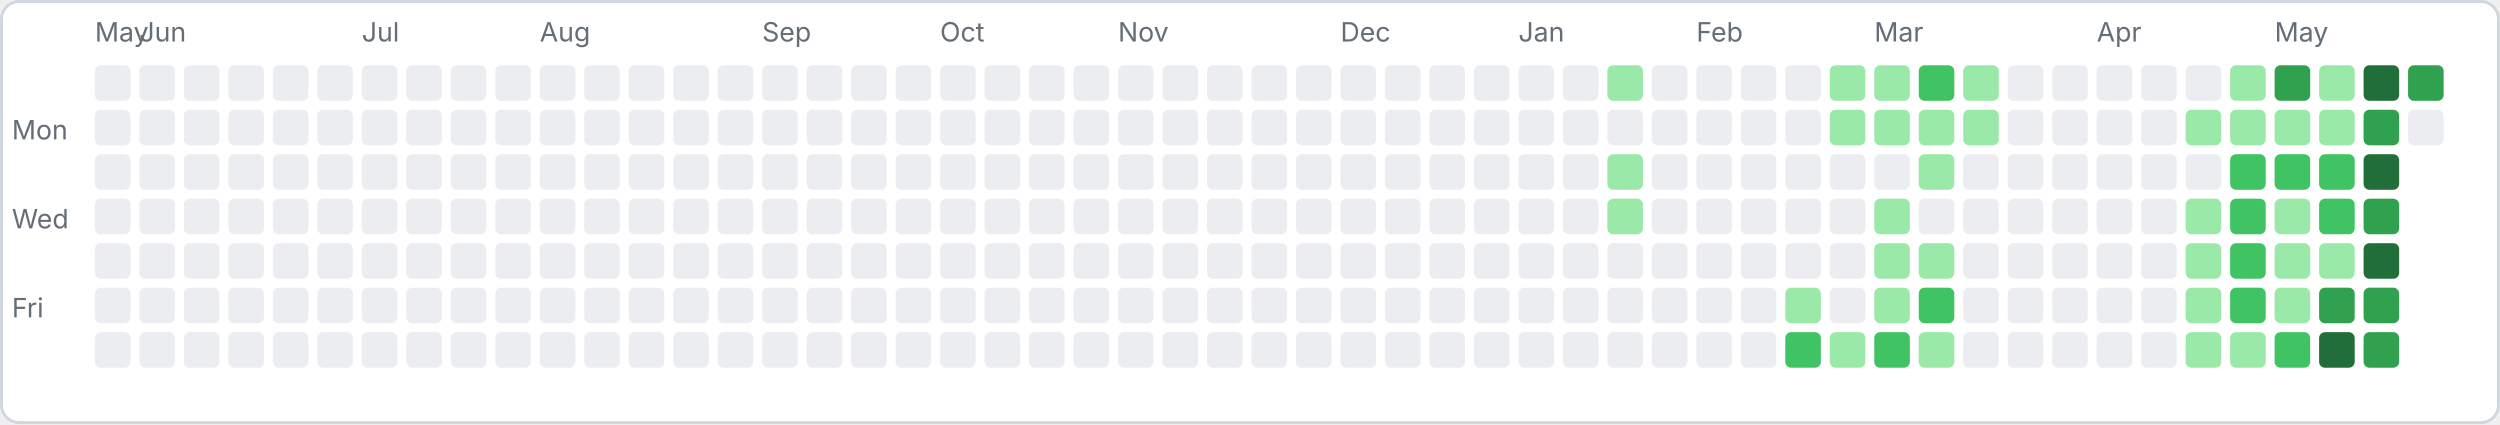
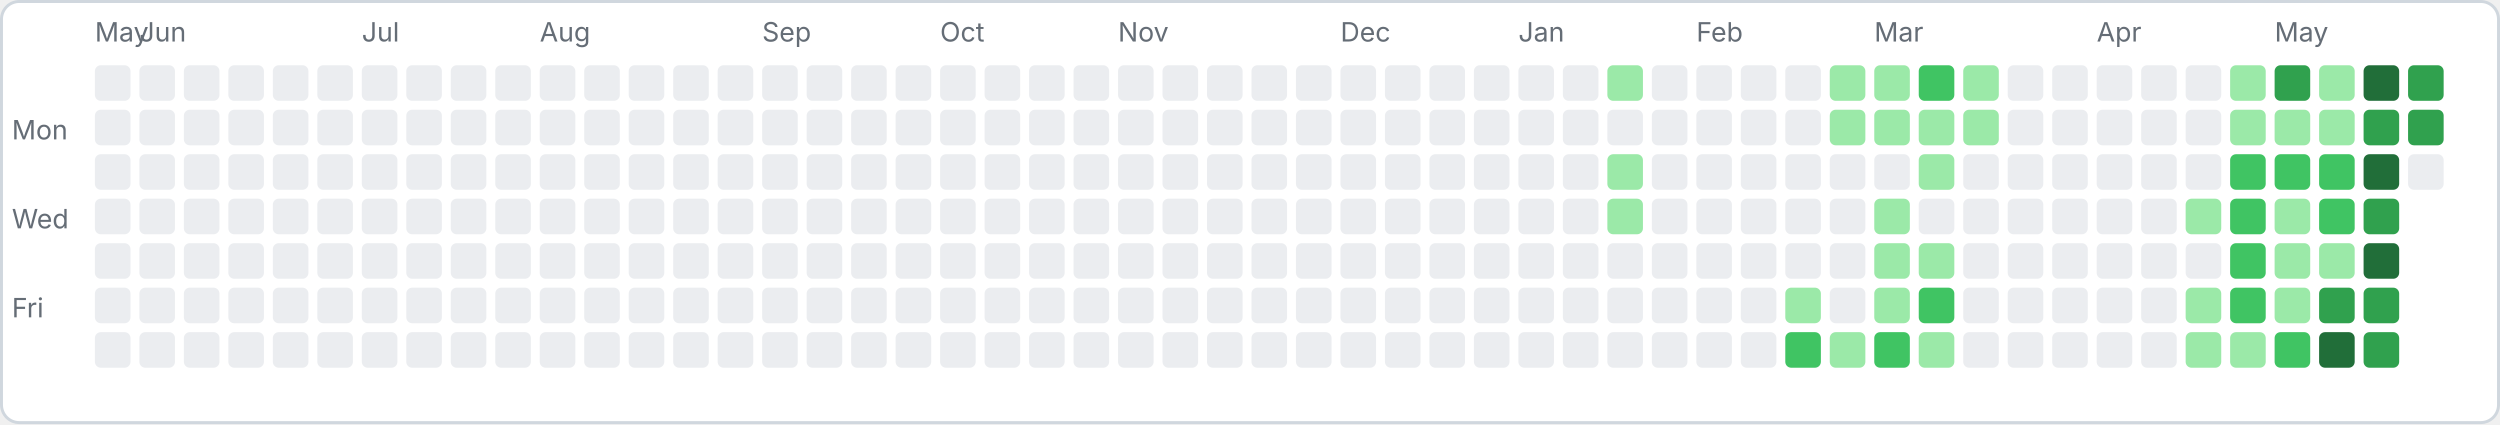
<svg xmlns="http://www.w3.org/2000/svg" width="843" height="143" viewBox="0 0 843 143">
  <rect x="0.5" y="0.5" width="842" height="142" rx="6" fill="#ffffff" stroke="#d0d7de" />
  <text x="4" y="47" font-family="-apple-system,sans-serif" font-size="9" fill="#656d76">Mon</text>
  <text x="4" y="77" font-family="-apple-system,sans-serif" font-size="9" fill="#656d76">Wed</text>
  <text x="4" y="107" font-family="-apple-system,sans-serif" font-size="9" fill="#656d76">Fri</text>
  <rect x="32" y="22" width="12" height="12" rx="2" fill="#ebedf0" />
  <rect x="32" y="37" width="12" height="12" rx="2" fill="#ebedf0" />
  <rect x="32" y="52" width="12" height="12" rx="2" fill="#ebedf0" />
  <rect x="32" y="67" width="12" height="12" rx="2" fill="#ebedf0" />
  <rect x="32" y="82" width="12" height="12" rx="2" fill="#ebedf0" />
  <rect x="32" y="97" width="12" height="12" rx="2" fill="#ebedf0" />
  <rect x="32" y="112" width="12" height="12" rx="2" fill="#ebedf0" />
  <text x="32" y="14" font-family="-apple-system,sans-serif" font-size="9" fill="#656d76">May</text>
  <rect x="47" y="22" width="12" height="12" rx="2" fill="#ebedf0" />
  <rect x="47" y="37" width="12" height="12" rx="2" fill="#ebedf0" />
  <rect x="47" y="52" width="12" height="12" rx="2" fill="#ebedf0" />
  <rect x="47" y="67" width="12" height="12" rx="2" fill="#ebedf0" />
  <rect x="47" y="82" width="12" height="12" rx="2" fill="#ebedf0" />
  <rect x="47" y="97" width="12" height="12" rx="2" fill="#ebedf0" />
  <rect x="47" y="112" width="12" height="12" rx="2" fill="#ebedf0" />
  <text x="47" y="14" font-family="-apple-system,sans-serif" font-size="9" fill="#656d76">Jun</text>
  <rect x="62" y="22" width="12" height="12" rx="2" fill="#ebedf0" />
  <rect x="62" y="37" width="12" height="12" rx="2" fill="#ebedf0" />
  <rect x="62" y="52" width="12" height="12" rx="2" fill="#ebedf0" />
  <rect x="62" y="67" width="12" height="12" rx="2" fill="#ebedf0" />
  <rect x="62" y="82" width="12" height="12" rx="2" fill="#ebedf0" />
  <rect x="62" y="97" width="12" height="12" rx="2" fill="#ebedf0" />
  <rect x="62" y="112" width="12" height="12" rx="2" fill="#ebedf0" />
  <rect x="77" y="22" width="12" height="12" rx="2" fill="#ebedf0" />
  <rect x="77" y="37" width="12" height="12" rx="2" fill="#ebedf0" />
  <rect x="77" y="52" width="12" height="12" rx="2" fill="#ebedf0" />
  <rect x="77" y="67" width="12" height="12" rx="2" fill="#ebedf0" />
  <rect x="77" y="82" width="12" height="12" rx="2" fill="#ebedf0" />
  <rect x="77" y="97" width="12" height="12" rx="2" fill="#ebedf0" />
  <rect x="77" y="112" width="12" height="12" rx="2" fill="#ebedf0" />
  <rect x="92" y="22" width="12" height="12" rx="2" fill="#ebedf0" />
  <rect x="92" y="37" width="12" height="12" rx="2" fill="#ebedf0" />
  <rect x="92" y="52" width="12" height="12" rx="2" fill="#ebedf0" />
  <rect x="92" y="67" width="12" height="12" rx="2" fill="#ebedf0" />
  <rect x="92" y="82" width="12" height="12" rx="2" fill="#ebedf0" />
  <rect x="92" y="97" width="12" height="12" rx="2" fill="#ebedf0" />
  <rect x="92" y="112" width="12" height="12" rx="2" fill="#ebedf0" />
  <rect x="107" y="22" width="12" height="12" rx="2" fill="#ebedf0" />
  <rect x="107" y="37" width="12" height="12" rx="2" fill="#ebedf0" />
  <rect x="107" y="52" width="12" height="12" rx="2" fill="#ebedf0" />
  <rect x="107" y="67" width="12" height="12" rx="2" fill="#ebedf0" />
  <rect x="107" y="82" width="12" height="12" rx="2" fill="#ebedf0" />
  <rect x="107" y="97" width="12" height="12" rx="2" fill="#ebedf0" />
  <rect x="107" y="112" width="12" height="12" rx="2" fill="#ebedf0" />
  <rect x="122" y="22" width="12" height="12" rx="2" fill="#ebedf0" />
  <rect x="122" y="37" width="12" height="12" rx="2" fill="#ebedf0" />
  <rect x="122" y="52" width="12" height="12" rx="2" fill="#ebedf0" />
  <rect x="122" y="67" width="12" height="12" rx="2" fill="#ebedf0" />
  <rect x="122" y="82" width="12" height="12" rx="2" fill="#ebedf0" />
  <rect x="122" y="97" width="12" height="12" rx="2" fill="#ebedf0" />
  <rect x="122" y="112" width="12" height="12" rx="2" fill="#ebedf0" />
  <text x="122" y="14" font-family="-apple-system,sans-serif" font-size="9" fill="#656d76">Jul</text>
  <rect x="137" y="22" width="12" height="12" rx="2" fill="#ebedf0" />
  <rect x="137" y="37" width="12" height="12" rx="2" fill="#ebedf0" />
  <rect x="137" y="52" width="12" height="12" rx="2" fill="#ebedf0" />
  <rect x="137" y="67" width="12" height="12" rx="2" fill="#ebedf0" />
  <rect x="137" y="82" width="12" height="12" rx="2" fill="#ebedf0" />
  <rect x="137" y="97" width="12" height="12" rx="2" fill="#ebedf0" />
  <rect x="137" y="112" width="12" height="12" rx="2" fill="#ebedf0" />
  <rect x="152" y="22" width="12" height="12" rx="2" fill="#ebedf0" />
  <rect x="152" y="37" width="12" height="12" rx="2" fill="#ebedf0" />
  <rect x="152" y="52" width="12" height="12" rx="2" fill="#ebedf0" />
  <rect x="152" y="67" width="12" height="12" rx="2" fill="#ebedf0" />
  <rect x="152" y="82" width="12" height="12" rx="2" fill="#ebedf0" />
  <rect x="152" y="97" width="12" height="12" rx="2" fill="#ebedf0" />
  <rect x="152" y="112" width="12" height="12" rx="2" fill="#ebedf0" />
  <rect x="167" y="22" width="12" height="12" rx="2" fill="#ebedf0" />
  <rect x="167" y="37" width="12" height="12" rx="2" fill="#ebedf0" />
  <rect x="167" y="52" width="12" height="12" rx="2" fill="#ebedf0" />
  <rect x="167" y="67" width="12" height="12" rx="2" fill="#ebedf0" />
  <rect x="167" y="82" width="12" height="12" rx="2" fill="#ebedf0" />
  <rect x="167" y="97" width="12" height="12" rx="2" fill="#ebedf0" />
  <rect x="167" y="112" width="12" height="12" rx="2" fill="#ebedf0" />
  <rect x="182" y="22" width="12" height="12" rx="2" fill="#ebedf0" />
  <rect x="182" y="37" width="12" height="12" rx="2" fill="#ebedf0" />
  <rect x="182" y="52" width="12" height="12" rx="2" fill="#ebedf0" />
  <rect x="182" y="67" width="12" height="12" rx="2" fill="#ebedf0" />
  <rect x="182" y="82" width="12" height="12" rx="2" fill="#ebedf0" />
  <rect x="182" y="97" width="12" height="12" rx="2" fill="#ebedf0" />
  <rect x="182" y="112" width="12" height="12" rx="2" fill="#ebedf0" />
  <text x="182" y="14" font-family="-apple-system,sans-serif" font-size="9" fill="#656d76">Aug</text>
  <rect x="197" y="22" width="12" height="12" rx="2" fill="#ebedf0" />
  <rect x="197" y="37" width="12" height="12" rx="2" fill="#ebedf0" />
  <rect x="197" y="52" width="12" height="12" rx="2" fill="#ebedf0" />
  <rect x="197" y="67" width="12" height="12" rx="2" fill="#ebedf0" />
  <rect x="197" y="82" width="12" height="12" rx="2" fill="#ebedf0" />
  <rect x="197" y="97" width="12" height="12" rx="2" fill="#ebedf0" />
  <rect x="197" y="112" width="12" height="12" rx="2" fill="#ebedf0" />
  <rect x="212" y="22" width="12" height="12" rx="2" fill="#ebedf0" />
  <rect x="212" y="37" width="12" height="12" rx="2" fill="#ebedf0" />
  <rect x="212" y="52" width="12" height="12" rx="2" fill="#ebedf0" />
  <rect x="212" y="67" width="12" height="12" rx="2" fill="#ebedf0" />
  <rect x="212" y="82" width="12" height="12" rx="2" fill="#ebedf0" />
  <rect x="212" y="97" width="12" height="12" rx="2" fill="#ebedf0" />
  <rect x="212" y="112" width="12" height="12" rx="2" fill="#ebedf0" />
  <rect x="227" y="22" width="12" height="12" rx="2" fill="#ebedf0" />
  <rect x="227" y="37" width="12" height="12" rx="2" fill="#ebedf0" />
  <rect x="227" y="52" width="12" height="12" rx="2" fill="#ebedf0" />
  <rect x="227" y="67" width="12" height="12" rx="2" fill="#ebedf0" />
  <rect x="227" y="82" width="12" height="12" rx="2" fill="#ebedf0" />
  <rect x="227" y="97" width="12" height="12" rx="2" fill="#ebedf0" />
  <rect x="227" y="112" width="12" height="12" rx="2" fill="#ebedf0" />
  <rect x="242" y="22" width="12" height="12" rx="2" fill="#ebedf0" />
  <rect x="242" y="37" width="12" height="12" rx="2" fill="#ebedf0" />
  <rect x="242" y="52" width="12" height="12" rx="2" fill="#ebedf0" />
  <rect x="242" y="67" width="12" height="12" rx="2" fill="#ebedf0" />
  <rect x="242" y="82" width="12" height="12" rx="2" fill="#ebedf0" />
  <rect x="242" y="97" width="12" height="12" rx="2" fill="#ebedf0" />
  <rect x="242" y="112" width="12" height="12" rx="2" fill="#ebedf0" />
  <rect x="257" y="22" width="12" height="12" rx="2" fill="#ebedf0" />
  <rect x="257" y="37" width="12" height="12" rx="2" fill="#ebedf0" />
  <rect x="257" y="52" width="12" height="12" rx="2" fill="#ebedf0" />
  <rect x="257" y="67" width="12" height="12" rx="2" fill="#ebedf0" />
  <rect x="257" y="82" width="12" height="12" rx="2" fill="#ebedf0" />
  <rect x="257" y="97" width="12" height="12" rx="2" fill="#ebedf0" />
  <rect x="257" y="112" width="12" height="12" rx="2" fill="#ebedf0" />
  <text x="257" y="14" font-family="-apple-system,sans-serif" font-size="9" fill="#656d76">Sep</text>
  <rect x="272" y="22" width="12" height="12" rx="2" fill="#ebedf0" />
  <rect x="272" y="37" width="12" height="12" rx="2" fill="#ebedf0" />
  <rect x="272" y="52" width="12" height="12" rx="2" fill="#ebedf0" />
  <rect x="272" y="67" width="12" height="12" rx="2" fill="#ebedf0" />
  <rect x="272" y="82" width="12" height="12" rx="2" fill="#ebedf0" />
  <rect x="272" y="97" width="12" height="12" rx="2" fill="#ebedf0" />
  <rect x="272" y="112" width="12" height="12" rx="2" fill="#ebedf0" />
  <rect x="287" y="22" width="12" height="12" rx="2" fill="#ebedf0" />
  <rect x="287" y="37" width="12" height="12" rx="2" fill="#ebedf0" />
  <rect x="287" y="52" width="12" height="12" rx="2" fill="#ebedf0" />
  <rect x="287" y="67" width="12" height="12" rx="2" fill="#ebedf0" />
  <rect x="287" y="82" width="12" height="12" rx="2" fill="#ebedf0" />
  <rect x="287" y="97" width="12" height="12" rx="2" fill="#ebedf0" />
  <rect x="287" y="112" width="12" height="12" rx="2" fill="#ebedf0" />
  <rect x="302" y="22" width="12" height="12" rx="2" fill="#ebedf0" />
  <rect x="302" y="37" width="12" height="12" rx="2" fill="#ebedf0" />
  <rect x="302" y="52" width="12" height="12" rx="2" fill="#ebedf0" />
  <rect x="302" y="67" width="12" height="12" rx="2" fill="#ebedf0" />
  <rect x="302" y="82" width="12" height="12" rx="2" fill="#ebedf0" />
  <rect x="302" y="97" width="12" height="12" rx="2" fill="#ebedf0" />
  <rect x="302" y="112" width="12" height="12" rx="2" fill="#ebedf0" />
  <rect x="317" y="22" width="12" height="12" rx="2" fill="#ebedf0" />
  <rect x="317" y="37" width="12" height="12" rx="2" fill="#ebedf0" />
  <rect x="317" y="52" width="12" height="12" rx="2" fill="#ebedf0" />
  <rect x="317" y="67" width="12" height="12" rx="2" fill="#ebedf0" />
  <rect x="317" y="82" width="12" height="12" rx="2" fill="#ebedf0" />
  <rect x="317" y="97" width="12" height="12" rx="2" fill="#ebedf0" />
  <rect x="317" y="112" width="12" height="12" rx="2" fill="#ebedf0" />
  <text x="317" y="14" font-family="-apple-system,sans-serif" font-size="9" fill="#656d76">Oct</text>
  <rect x="332" y="22" width="12" height="12" rx="2" fill="#ebedf0" />
  <rect x="332" y="37" width="12" height="12" rx="2" fill="#ebedf0" />
  <rect x="332" y="52" width="12" height="12" rx="2" fill="#ebedf0" />
  <rect x="332" y="67" width="12" height="12" rx="2" fill="#ebedf0" />
  <rect x="332" y="82" width="12" height="12" rx="2" fill="#ebedf0" />
  <rect x="332" y="97" width="12" height="12" rx="2" fill="#ebedf0" />
  <rect x="332" y="112" width="12" height="12" rx="2" fill="#ebedf0" />
  <rect x="347" y="22" width="12" height="12" rx="2" fill="#ebedf0" />
  <rect x="347" y="37" width="12" height="12" rx="2" fill="#ebedf0" />
  <rect x="347" y="52" width="12" height="12" rx="2" fill="#ebedf0" />
  <rect x="347" y="67" width="12" height="12" rx="2" fill="#ebedf0" />
  <rect x="347" y="82" width="12" height="12" rx="2" fill="#ebedf0" />
  <rect x="347" y="97" width="12" height="12" rx="2" fill="#ebedf0" />
  <rect x="347" y="112" width="12" height="12" rx="2" fill="#ebedf0" />
  <rect x="362" y="22" width="12" height="12" rx="2" fill="#ebedf0" />
  <rect x="362" y="37" width="12" height="12" rx="2" fill="#ebedf0" />
  <rect x="362" y="52" width="12" height="12" rx="2" fill="#ebedf0" />
  <rect x="362" y="67" width="12" height="12" rx="2" fill="#ebedf0" />
  <rect x="362" y="82" width="12" height="12" rx="2" fill="#ebedf0" />
  <rect x="362" y="97" width="12" height="12" rx="2" fill="#ebedf0" />
  <rect x="362" y="112" width="12" height="12" rx="2" fill="#ebedf0" />
  <rect x="377" y="22" width="12" height="12" rx="2" fill="#ebedf0" />
  <rect x="377" y="37" width="12" height="12" rx="2" fill="#ebedf0" />
  <rect x="377" y="52" width="12" height="12" rx="2" fill="#ebedf0" />
  <rect x="377" y="67" width="12" height="12" rx="2" fill="#ebedf0" />
  <rect x="377" y="82" width="12" height="12" rx="2" fill="#ebedf0" />
  <rect x="377" y="97" width="12" height="12" rx="2" fill="#ebedf0" />
  <rect x="377" y="112" width="12" height="12" rx="2" fill="#ebedf0" />
  <text x="377" y="14" font-family="-apple-system,sans-serif" font-size="9" fill="#656d76">Nov</text>
  <rect x="392" y="22" width="12" height="12" rx="2" fill="#ebedf0" />
  <rect x="392" y="37" width="12" height="12" rx="2" fill="#ebedf0" />
  <rect x="392" y="52" width="12" height="12" rx="2" fill="#ebedf0" />
  <rect x="392" y="67" width="12" height="12" rx="2" fill="#ebedf0" />
  <rect x="392" y="82" width="12" height="12" rx="2" fill="#ebedf0" />
  <rect x="392" y="97" width="12" height="12" rx="2" fill="#ebedf0" />
  <rect x="392" y="112" width="12" height="12" rx="2" fill="#ebedf0" />
  <rect x="407" y="22" width="12" height="12" rx="2" fill="#ebedf0" />
  <rect x="407" y="37" width="12" height="12" rx="2" fill="#ebedf0" />
  <rect x="407" y="52" width="12" height="12" rx="2" fill="#ebedf0" />
  <rect x="407" y="67" width="12" height="12" rx="2" fill="#ebedf0" />
  <rect x="407" y="82" width="12" height="12" rx="2" fill="#ebedf0" />
  <rect x="407" y="97" width="12" height="12" rx="2" fill="#ebedf0" />
  <rect x="407" y="112" width="12" height="12" rx="2" fill="#ebedf0" />
  <rect x="422" y="22" width="12" height="12" rx="2" fill="#ebedf0" />
  <rect x="422" y="37" width="12" height="12" rx="2" fill="#ebedf0" />
  <rect x="422" y="52" width="12" height="12" rx="2" fill="#ebedf0" />
  <rect x="422" y="67" width="12" height="12" rx="2" fill="#ebedf0" />
  <rect x="422" y="82" width="12" height="12" rx="2" fill="#ebedf0" />
  <rect x="422" y="97" width="12" height="12" rx="2" fill="#ebedf0" />
  <rect x="422" y="112" width="12" height="12" rx="2" fill="#ebedf0" />
  <rect x="437" y="22" width="12" height="12" rx="2" fill="#ebedf0" />
  <rect x="437" y="37" width="12" height="12" rx="2" fill="#ebedf0" />
  <rect x="437" y="52" width="12" height="12" rx="2" fill="#ebedf0" />
  <rect x="437" y="67" width="12" height="12" rx="2" fill="#ebedf0" />
  <rect x="437" y="82" width="12" height="12" rx="2" fill="#ebedf0" />
  <rect x="437" y="97" width="12" height="12" rx="2" fill="#ebedf0" />
  <rect x="437" y="112" width="12" height="12" rx="2" fill="#ebedf0" />
  <rect x="452" y="22" width="12" height="12" rx="2" fill="#ebedf0" />
  <rect x="452" y="37" width="12" height="12" rx="2" fill="#ebedf0" />
  <rect x="452" y="52" width="12" height="12" rx="2" fill="#ebedf0" />
  <rect x="452" y="67" width="12" height="12" rx="2" fill="#ebedf0" />
  <rect x="452" y="82" width="12" height="12" rx="2" fill="#ebedf0" />
  <rect x="452" y="97" width="12" height="12" rx="2" fill="#ebedf0" />
  <rect x="452" y="112" width="12" height="12" rx="2" fill="#ebedf0" />
  <text x="452" y="14" font-family="-apple-system,sans-serif" font-size="9" fill="#656d76">Dec</text>
  <rect x="467" y="22" width="12" height="12" rx="2" fill="#ebedf0" />
  <rect x="467" y="37" width="12" height="12" rx="2" fill="#ebedf0" />
  <rect x="467" y="52" width="12" height="12" rx="2" fill="#ebedf0" />
  <rect x="467" y="67" width="12" height="12" rx="2" fill="#ebedf0" />
  <rect x="467" y="82" width="12" height="12" rx="2" fill="#ebedf0" />
  <rect x="467" y="97" width="12" height="12" rx="2" fill="#ebedf0" />
  <rect x="467" y="112" width="12" height="12" rx="2" fill="#ebedf0" />
  <rect x="482" y="22" width="12" height="12" rx="2" fill="#ebedf0" />
  <rect x="482" y="37" width="12" height="12" rx="2" fill="#ebedf0" />
  <rect x="482" y="52" width="12" height="12" rx="2" fill="#ebedf0" />
  <rect x="482" y="67" width="12" height="12" rx="2" fill="#ebedf0" />
  <rect x="482" y="82" width="12" height="12" rx="2" fill="#ebedf0" />
  <rect x="482" y="97" width="12" height="12" rx="2" fill="#ebedf0" />
  <rect x="482" y="112" width="12" height="12" rx="2" fill="#ebedf0" />
  <rect x="497" y="22" width="12" height="12" rx="2" fill="#ebedf0" />
  <rect x="497" y="37" width="12" height="12" rx="2" fill="#ebedf0" />
  <rect x="497" y="52" width="12" height="12" rx="2" fill="#ebedf0" />
  <rect x="497" y="67" width="12" height="12" rx="2" fill="#ebedf0" />
  <rect x="497" y="82" width="12" height="12" rx="2" fill="#ebedf0" />
  <rect x="497" y="97" width="12" height="12" rx="2" fill="#ebedf0" />
  <rect x="497" y="112" width="12" height="12" rx="2" fill="#ebedf0" />
  <rect x="512" y="22" width="12" height="12" rx="2" fill="#ebedf0" />
  <rect x="512" y="37" width="12" height="12" rx="2" fill="#ebedf0" />
  <rect x="512" y="52" width="12" height="12" rx="2" fill="#ebedf0" />
  <rect x="512" y="67" width="12" height="12" rx="2" fill="#ebedf0" />
  <rect x="512" y="82" width="12" height="12" rx="2" fill="#ebedf0" />
  <rect x="512" y="97" width="12" height="12" rx="2" fill="#ebedf0" />
  <rect x="512" y="112" width="12" height="12" rx="2" fill="#ebedf0" />
  <text x="512" y="14" font-family="-apple-system,sans-serif" font-size="9" fill="#656d76">Jan</text>
  <rect x="527" y="22" width="12" height="12" rx="2" fill="#ebedf0" />
  <rect x="527" y="37" width="12" height="12" rx="2" fill="#ebedf0" />
  <rect x="527" y="52" width="12" height="12" rx="2" fill="#ebedf0" />
  <rect x="527" y="67" width="12" height="12" rx="2" fill="#ebedf0" />
  <rect x="527" y="82" width="12" height="12" rx="2" fill="#ebedf0" />
  <rect x="527" y="97" width="12" height="12" rx="2" fill="#ebedf0" />
  <rect x="527" y="112" width="12" height="12" rx="2" fill="#ebedf0" />
  <rect x="542" y="22" width="12" height="12" rx="2" fill="#9be9a8" />
  <rect x="542" y="37" width="12" height="12" rx="2" fill="#ebedf0" />
  <rect x="542" y="52" width="12" height="12" rx="2" fill="#9be9a8" />
  <rect x="542" y="67" width="12" height="12" rx="2" fill="#9be9a8" />
  <rect x="542" y="82" width="12" height="12" rx="2" fill="#ebedf0" />
  <rect x="542" y="97" width="12" height="12" rx="2" fill="#ebedf0" />
  <rect x="542" y="112" width="12" height="12" rx="2" fill="#ebedf0" />
  <rect x="557" y="22" width="12" height="12" rx="2" fill="#ebedf0" />
  <rect x="557" y="37" width="12" height="12" rx="2" fill="#ebedf0" />
  <rect x="557" y="52" width="12" height="12" rx="2" fill="#ebedf0" />
  <rect x="557" y="67" width="12" height="12" rx="2" fill="#ebedf0" />
  <rect x="557" y="82" width="12" height="12" rx="2" fill="#ebedf0" />
  <rect x="557" y="97" width="12" height="12" rx="2" fill="#ebedf0" />
  <rect x="557" y="112" width="12" height="12" rx="2" fill="#ebedf0" />
  <rect x="572" y="22" width="12" height="12" rx="2" fill="#ebedf0" />
  <rect x="572" y="37" width="12" height="12" rx="2" fill="#ebedf0" />
  <rect x="572" y="52" width="12" height="12" rx="2" fill="#ebedf0" />
  <rect x="572" y="67" width="12" height="12" rx="2" fill="#ebedf0" />
  <rect x="572" y="82" width="12" height="12" rx="2" fill="#ebedf0" />
  <rect x="572" y="97" width="12" height="12" rx="2" fill="#ebedf0" />
  <rect x="572" y="112" width="12" height="12" rx="2" fill="#ebedf0" />
  <text x="572" y="14" font-family="-apple-system,sans-serif" font-size="9" fill="#656d76">Feb</text>
  <rect x="587" y="22" width="12" height="12" rx="2" fill="#ebedf0" />
  <rect x="587" y="37" width="12" height="12" rx="2" fill="#ebedf0" />
  <rect x="587" y="52" width="12" height="12" rx="2" fill="#ebedf0" />
  <rect x="587" y="67" width="12" height="12" rx="2" fill="#ebedf0" />
  <rect x="587" y="82" width="12" height="12" rx="2" fill="#ebedf0" />
  <rect x="587" y="97" width="12" height="12" rx="2" fill="#ebedf0" />
  <rect x="587" y="112" width="12" height="12" rx="2" fill="#ebedf0" />
  <rect x="602" y="22" width="12" height="12" rx="2" fill="#ebedf0" />
  <rect x="602" y="37" width="12" height="12" rx="2" fill="#ebedf0" />
  <rect x="602" y="52" width="12" height="12" rx="2" fill="#ebedf0" />
  <rect x="602" y="67" width="12" height="12" rx="2" fill="#ebedf0" />
  <rect x="602" y="82" width="12" height="12" rx="2" fill="#ebedf0" />
  <rect x="602" y="97" width="12" height="12" rx="2" fill="#9be9a8" />
  <rect x="602" y="112" width="12" height="12" rx="2" fill="#40c463" />
  <rect x="617" y="22" width="12" height="12" rx="2" fill="#9be9a8" />
  <rect x="617" y="37" width="12" height="12" rx="2" fill="#9be9a8" />
  <rect x="617" y="52" width="12" height="12" rx="2" fill="#ebedf0" />
  <rect x="617" y="67" width="12" height="12" rx="2" fill="#ebedf0" />
  <rect x="617" y="82" width="12" height="12" rx="2" fill="#ebedf0" />
  <rect x="617" y="97" width="12" height="12" rx="2" fill="#ebedf0" />
  <rect x="617" y="112" width="12" height="12" rx="2" fill="#9be9a8" />
  <rect x="632" y="22" width="12" height="12" rx="2" fill="#9be9a8" />
  <rect x="632" y="37" width="12" height="12" rx="2" fill="#9be9a8" />
  <rect x="632" y="52" width="12" height="12" rx="2" fill="#ebedf0" />
  <rect x="632" y="67" width="12" height="12" rx="2" fill="#9be9a8" />
  <rect x="632" y="82" width="12" height="12" rx="2" fill="#9be9a8" />
  <rect x="632" y="97" width="12" height="12" rx="2" fill="#9be9a8" />
  <rect x="632" y="112" width="12" height="12" rx="2" fill="#40c463" />
  <text x="632" y="14" font-family="-apple-system,sans-serif" font-size="9" fill="#656d76">Mar</text>
  <rect x="647" y="22" width="12" height="12" rx="2" fill="#40c463" />
  <rect x="647" y="37" width="12" height="12" rx="2" fill="#9be9a8" />
  <rect x="647" y="52" width="12" height="12" rx="2" fill="#9be9a8" />
  <rect x="647" y="67" width="12" height="12" rx="2" fill="#ebedf0" />
  <rect x="647" y="82" width="12" height="12" rx="2" fill="#9be9a8" />
  <rect x="647" y="97" width="12" height="12" rx="2" fill="#40c463" />
  <rect x="647" y="112" width="12" height="12" rx="2" fill="#9be9a8" />
  <rect x="662" y="22" width="12" height="12" rx="2" fill="#9be9a8" />
  <rect x="662" y="37" width="12" height="12" rx="2" fill="#9be9a8" />
  <rect x="662" y="52" width="12" height="12" rx="2" fill="#ebedf0" />
  <rect x="662" y="67" width="12" height="12" rx="2" fill="#ebedf0" />
  <rect x="662" y="82" width="12" height="12" rx="2" fill="#ebedf0" />
  <rect x="662" y="97" width="12" height="12" rx="2" fill="#ebedf0" />
  <rect x="662" y="112" width="12" height="12" rx="2" fill="#ebedf0" />
  <rect x="677" y="22" width="12" height="12" rx="2" fill="#ebedf0" />
  <rect x="677" y="37" width="12" height="12" rx="2" fill="#ebedf0" />
  <rect x="677" y="52" width="12" height="12" rx="2" fill="#ebedf0" />
  <rect x="677" y="67" width="12" height="12" rx="2" fill="#ebedf0" />
  <rect x="677" y="82" width="12" height="12" rx="2" fill="#ebedf0" />
  <rect x="677" y="97" width="12" height="12" rx="2" fill="#ebedf0" />
  <rect x="677" y="112" width="12" height="12" rx="2" fill="#ebedf0" />
  <rect x="692" y="22" width="12" height="12" rx="2" fill="#ebedf0" />
  <rect x="692" y="37" width="12" height="12" rx="2" fill="#ebedf0" />
  <rect x="692" y="52" width="12" height="12" rx="2" fill="#ebedf0" />
  <rect x="692" y="67" width="12" height="12" rx="2" fill="#ebedf0" />
  <rect x="692" y="82" width="12" height="12" rx="2" fill="#ebedf0" />
  <rect x="692" y="97" width="12" height="12" rx="2" fill="#ebedf0" />
  <rect x="692" y="112" width="12" height="12" rx="2" fill="#ebedf0" />
  <rect x="707" y="22" width="12" height="12" rx="2" fill="#ebedf0" />
  <rect x="707" y="37" width="12" height="12" rx="2" fill="#ebedf0" />
  <rect x="707" y="52" width="12" height="12" rx="2" fill="#ebedf0" />
  <rect x="707" y="67" width="12" height="12" rx="2" fill="#ebedf0" />
  <rect x="707" y="82" width="12" height="12" rx="2" fill="#ebedf0" />
  <rect x="707" y="97" width="12" height="12" rx="2" fill="#ebedf0" />
  <rect x="707" y="112" width="12" height="12" rx="2" fill="#ebedf0" />
  <text x="707" y="14" font-family="-apple-system,sans-serif" font-size="9" fill="#656d76">Apr</text>
  <rect x="722" y="22" width="12" height="12" rx="2" fill="#ebedf0" />
  <rect x="722" y="37" width="12" height="12" rx="2" fill="#ebedf0" />
  <rect x="722" y="52" width="12" height="12" rx="2" fill="#ebedf0" />
  <rect x="722" y="67" width="12" height="12" rx="2" fill="#ebedf0" />
  <rect x="722" y="82" width="12" height="12" rx="2" fill="#ebedf0" />
  <rect x="722" y="97" width="12" height="12" rx="2" fill="#ebedf0" />
  <rect x="722" y="112" width="12" height="12" rx="2" fill="#ebedf0" />
  <rect x="737" y="22" width="12" height="12" rx="2" fill="#ebedf0" />
-   <rect x="737" y="37" width="12" height="12" rx="2" fill="#9be9a8" />
+   <rect x="737" y="37" width="12" height="12" rx="2" fill="#ebedf0" />
  <rect x="737" y="52" width="12" height="12" rx="2" fill="#ebedf0" />
  <rect x="737" y="67" width="12" height="12" rx="2" fill="#9be9a8" />
-   <rect x="737" y="82" width="12" height="12" rx="2" fill="#9be9a8" />
+   <rect x="737" y="82" width="12" height="12" rx="2" fill="#ebedf0" />
  <rect x="737" y="97" width="12" height="12" rx="2" fill="#9be9a8" />
  <rect x="737" y="112" width="12" height="12" rx="2" fill="#9be9a8" />
  <rect x="752" y="22" width="12" height="12" rx="2" fill="#9be9a8" />
  <rect x="752" y="37" width="12" height="12" rx="2" fill="#9be9a8" />
  <rect x="752" y="52" width="12" height="12" rx="2" fill="#40c463" />
  <rect x="752" y="67" width="12" height="12" rx="2" fill="#40c463" />
  <rect x="752" y="82" width="12" height="12" rx="2" fill="#40c463" />
  <rect x="752" y="97" width="12" height="12" rx="2" fill="#40c463" />
  <rect x="752" y="112" width="12" height="12" rx="2" fill="#9be9a8" />
  <rect x="767" y="22" width="12" height="12" rx="2" fill="#30a14e" />
  <rect x="767" y="37" width="12" height="12" rx="2" fill="#9be9a8" />
  <rect x="767" y="52" width="12" height="12" rx="2" fill="#40c463" />
  <rect x="767" y="67" width="12" height="12" rx="2" fill="#9be9a8" />
  <rect x="767" y="82" width="12" height="12" rx="2" fill="#9be9a8" />
  <rect x="767" y="97" width="12" height="12" rx="2" fill="#9be9a8" />
  <rect x="767" y="112" width="12" height="12" rx="2" fill="#40c463" />
  <text x="767" y="14" font-family="-apple-system,sans-serif" font-size="9" fill="#656d76">May</text>
  <rect x="782" y="22" width="12" height="12" rx="2" fill="#9be9a8" />
  <rect x="782" y="37" width="12" height="12" rx="2" fill="#9be9a8" />
  <rect x="782" y="52" width="12" height="12" rx="2" fill="#40c463" />
  <rect x="782" y="67" width="12" height="12" rx="2" fill="#40c463" />
  <rect x="782" y="82" width="12" height="12" rx="2" fill="#9be9a8" />
  <rect x="782" y="97" width="12" height="12" rx="2" fill="#30a14e" />
  <rect x="782" y="112" width="12" height="12" rx="2" fill="#216e39" />
  <rect x="797" y="22" width="12" height="12" rx="2" fill="#216e39" />
  <rect x="797" y="37" width="12" height="12" rx="2" fill="#30a14e" />
  <rect x="797" y="52" width="12" height="12" rx="2" fill="#216e39" />
  <rect x="797" y="67" width="12" height="12" rx="2" fill="#30a14e" />
  <rect x="797" y="82" width="12" height="12" rx="2" fill="#216e39" />
  <rect x="797" y="97" width="12" height="12" rx="2" fill="#30a14e" />
  <rect x="797" y="112" width="12" height="12" rx="2" fill="#30a14e" />
  <rect x="812" y="22" width="12" height="12" rx="2" fill="#30a14e" />
-   <rect x="812" y="37" width="12" height="12" rx="2" fill="#ebedf0" />
+   <rect x="812" y="37" width="12" height="12" rx="2" fill="#30a14e" />
+   <rect x="812" y="52" width="12" height="12" rx="2" fill="#ebedf0" />
</svg>
